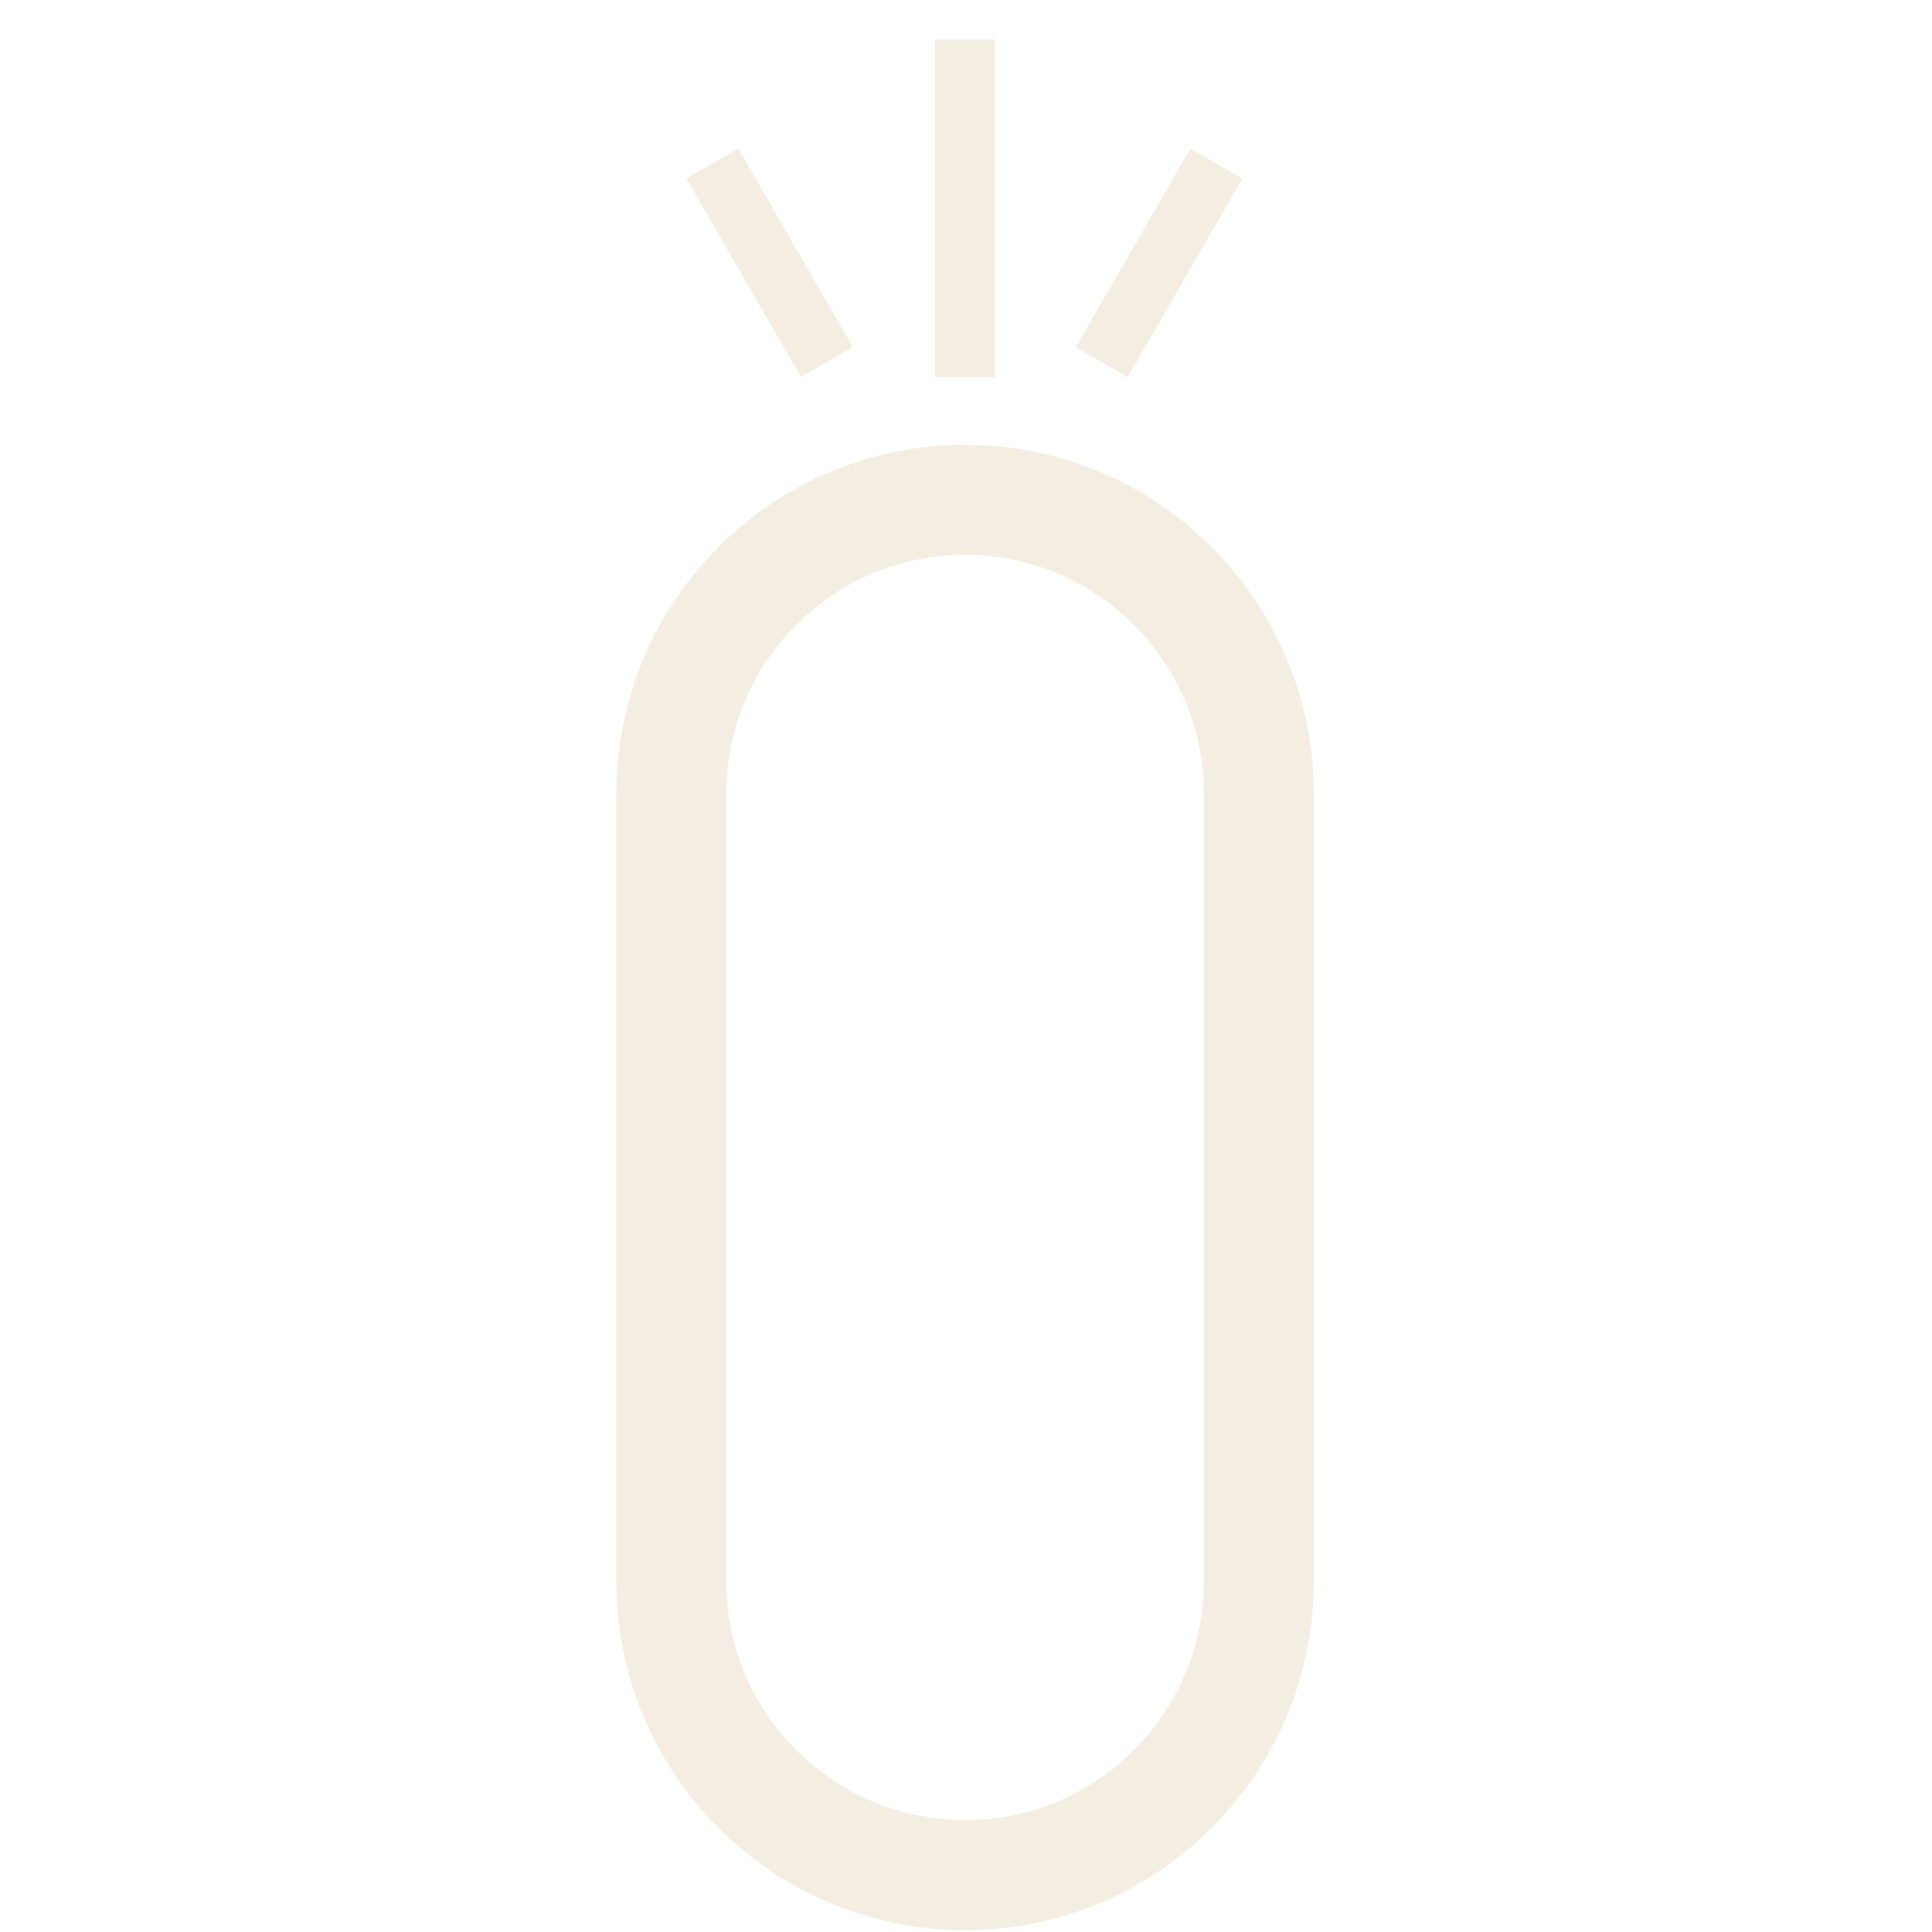
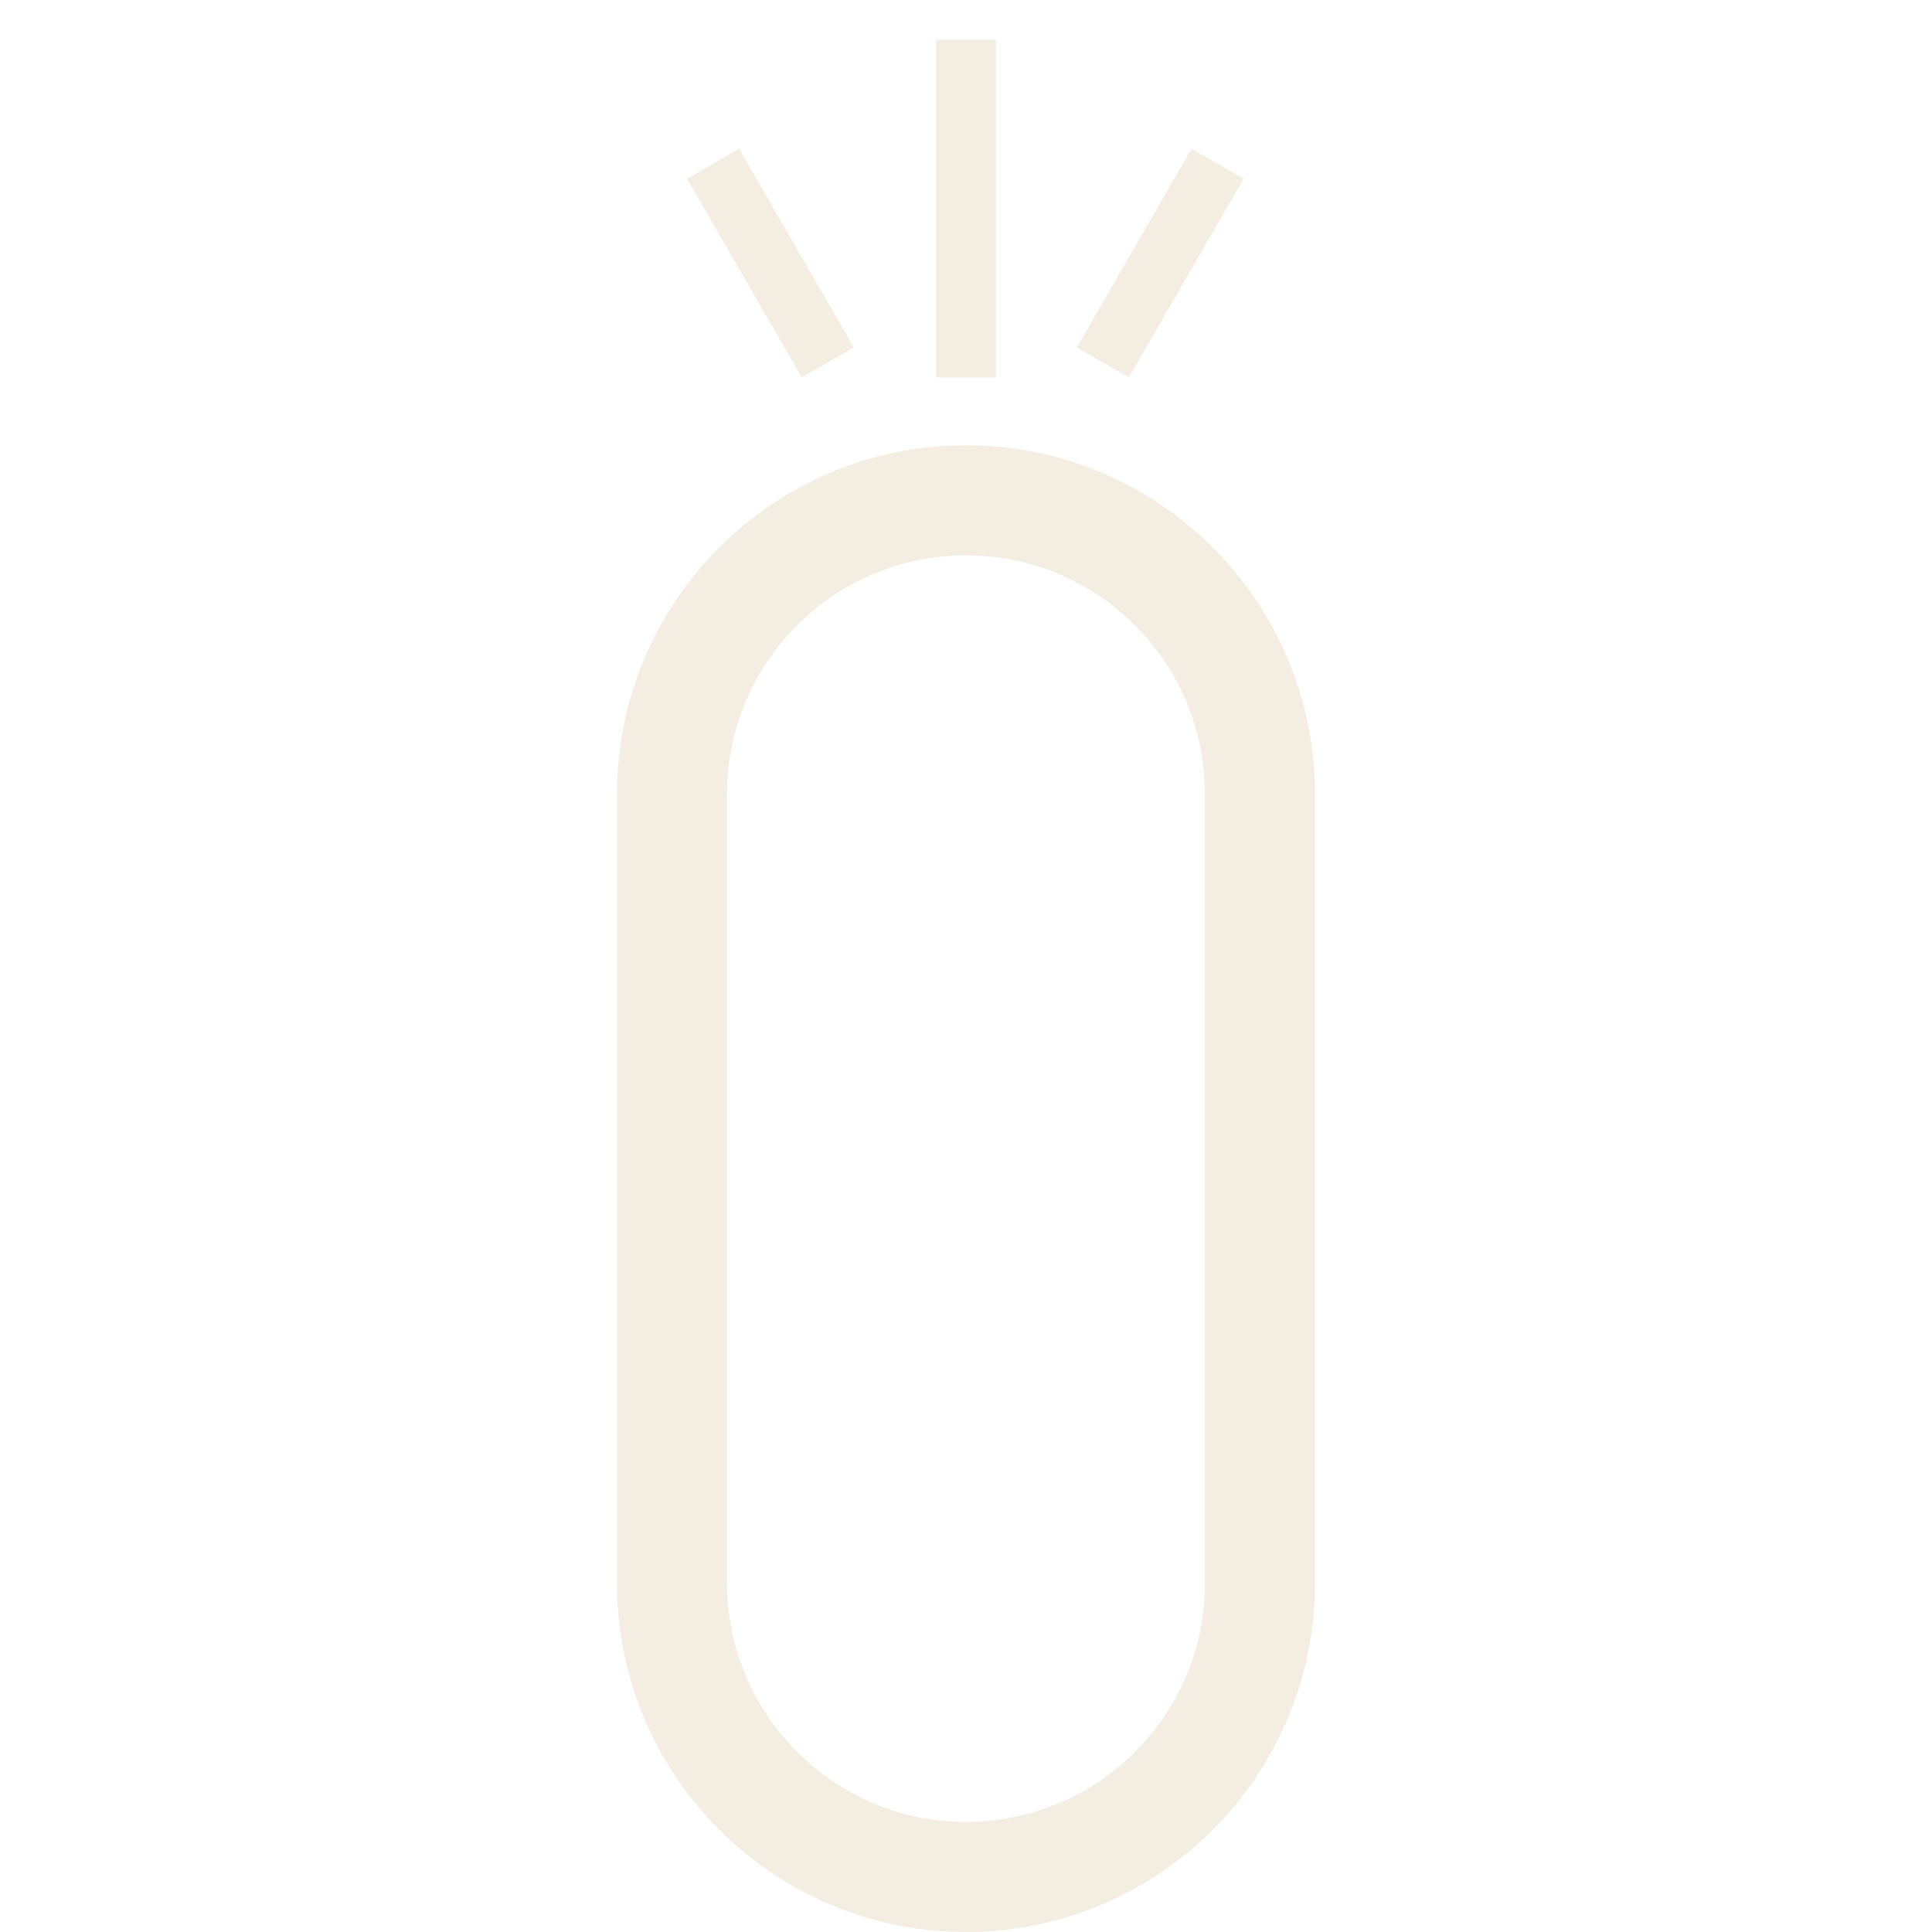
- <svg xmlns="http://www.w3.org/2000/svg" width="100%" height="100%" viewBox="0 0 123 123" version="1.1" xml:space="preserve" style="fill-rule:evenodd;clip-rule:evenodd;stroke-linejoin:round;stroke-miterlimit:2;">
-   <rect id="ds_select" x="0" y="0" width="122.88" height="122.88" style="fill:none;" />
+ <svg xmlns="http://www.w3.org/2000/svg" width="100%" height="100%" viewBox="0 0 512 512" version="1.1" xml:space="preserve" style="fill-rule:evenodd;clip-rule:evenodd;stroke-linejoin:round;stroke-miterlimit:2;">
+   <rect id="ds_select" x="0" y="0" width="512" height="512" style="fill:none;" />
  <g id="ds_select1">
-     <path d="M83.64,50.52l0,50.16c0,12.253 -9.947,22.2 -22.2,22.2c-12.253,0 -22.2,-9.947 -22.2,-22.2l0,-50.16c0,-12.253 9.947,-22.2 22.2,-22.2c12.253,0 22.2,9.947 22.2,22.2Zm-7,0c0,-8.389 -6.811,-15.2 -15.2,-15.2c-8.389,0 -15.2,6.811 -15.2,15.2l0,50.16c0,8.389 6.811,15.2 15.2,15.2c8.389,0 15.2,-6.811 15.2,-15.2l0,-50.16Z" style="fill:#F4EDE2" />
-     <path d="M59.532,2.523l3.817,0l0,21.482l-3.817,0l0,-21.482Z" style="fill:#F4EDE2" />
-     <path d="M43.701,11.371l3.305,-1.908l7.294,12.634l-3.305,1.908l-7.294,-12.634Z" style="fill:#F4EDE2" />
-     <path d="M75.787,9.462l3.305,1.908l-7.294,12.634l-3.305,-1.908l7.294,-12.634Z" style="fill:#F4EDE2" />
+     <path d="M348.5,210.5l0,209c0,51.052 -41.448,92.5 -92.5,92.5c-51.052,0 -92.5,-41.448 -92.5,-92.5l0,-209c0,-51.052 41.448,-92.5 92.5,-92.5c51.052,0 92.5,41.448 92.5,92.5Zm-29.167,0c0,-34.955 -28.379,-63.333 -63.333,-63.333c-34.955,0 -63.333,28.379 -63.333,63.333l0,209c0,34.955 28.379,63.333 63.333,63.333c34.955,0 63.333,-28.379 63.333,-63.333l0,-209Z" style="fill:#F4EDE2" />
+     <path d="M248.048,10.511l15.903,0l0,89.507l-15.903,0l0,-89.507Z" style="fill:#F4EDE2" />
+     <path d="M182.089,47.377l13.772,-7.952l30.392,52.641l-13.772,7.952l-30.392,-52.641Z" style="fill:#F4EDE2" />
+     <path d="M315.78,39.426l13.772,7.952l-30.392,52.641l-13.772,-7.952l30.392,-52.641Z" style="fill:#F4EDE2" />
  </g>
</svg>
